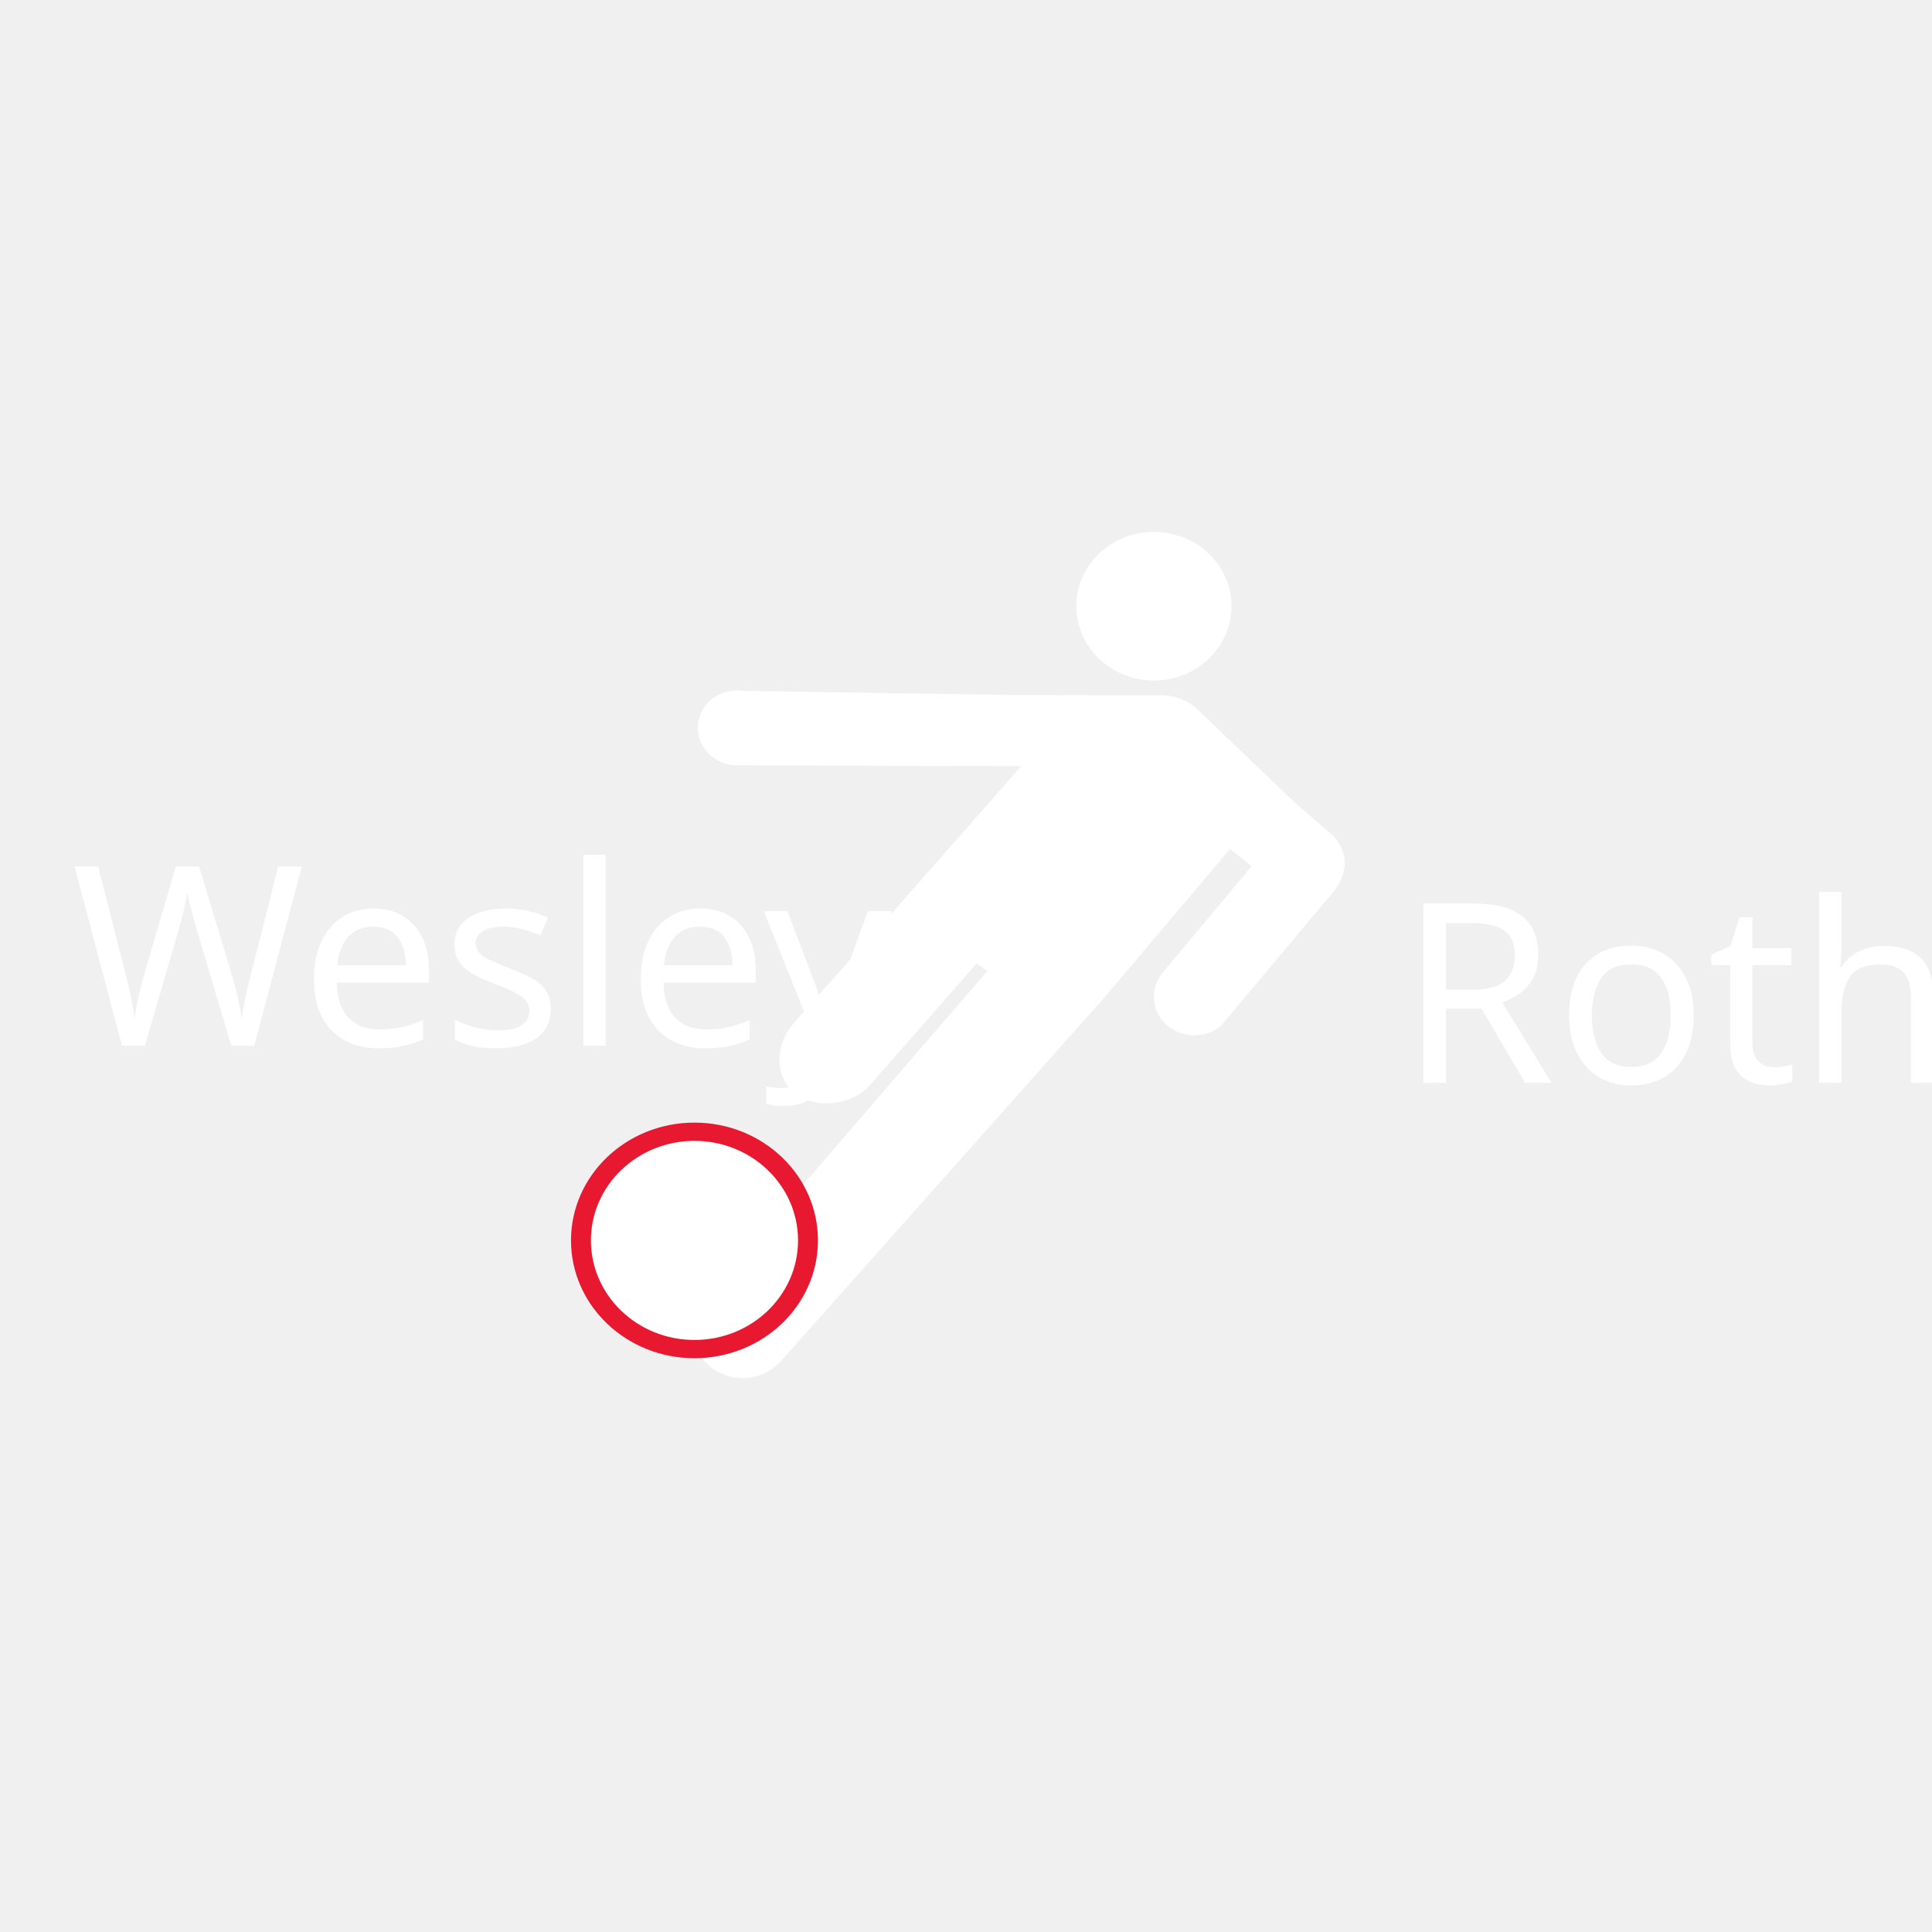
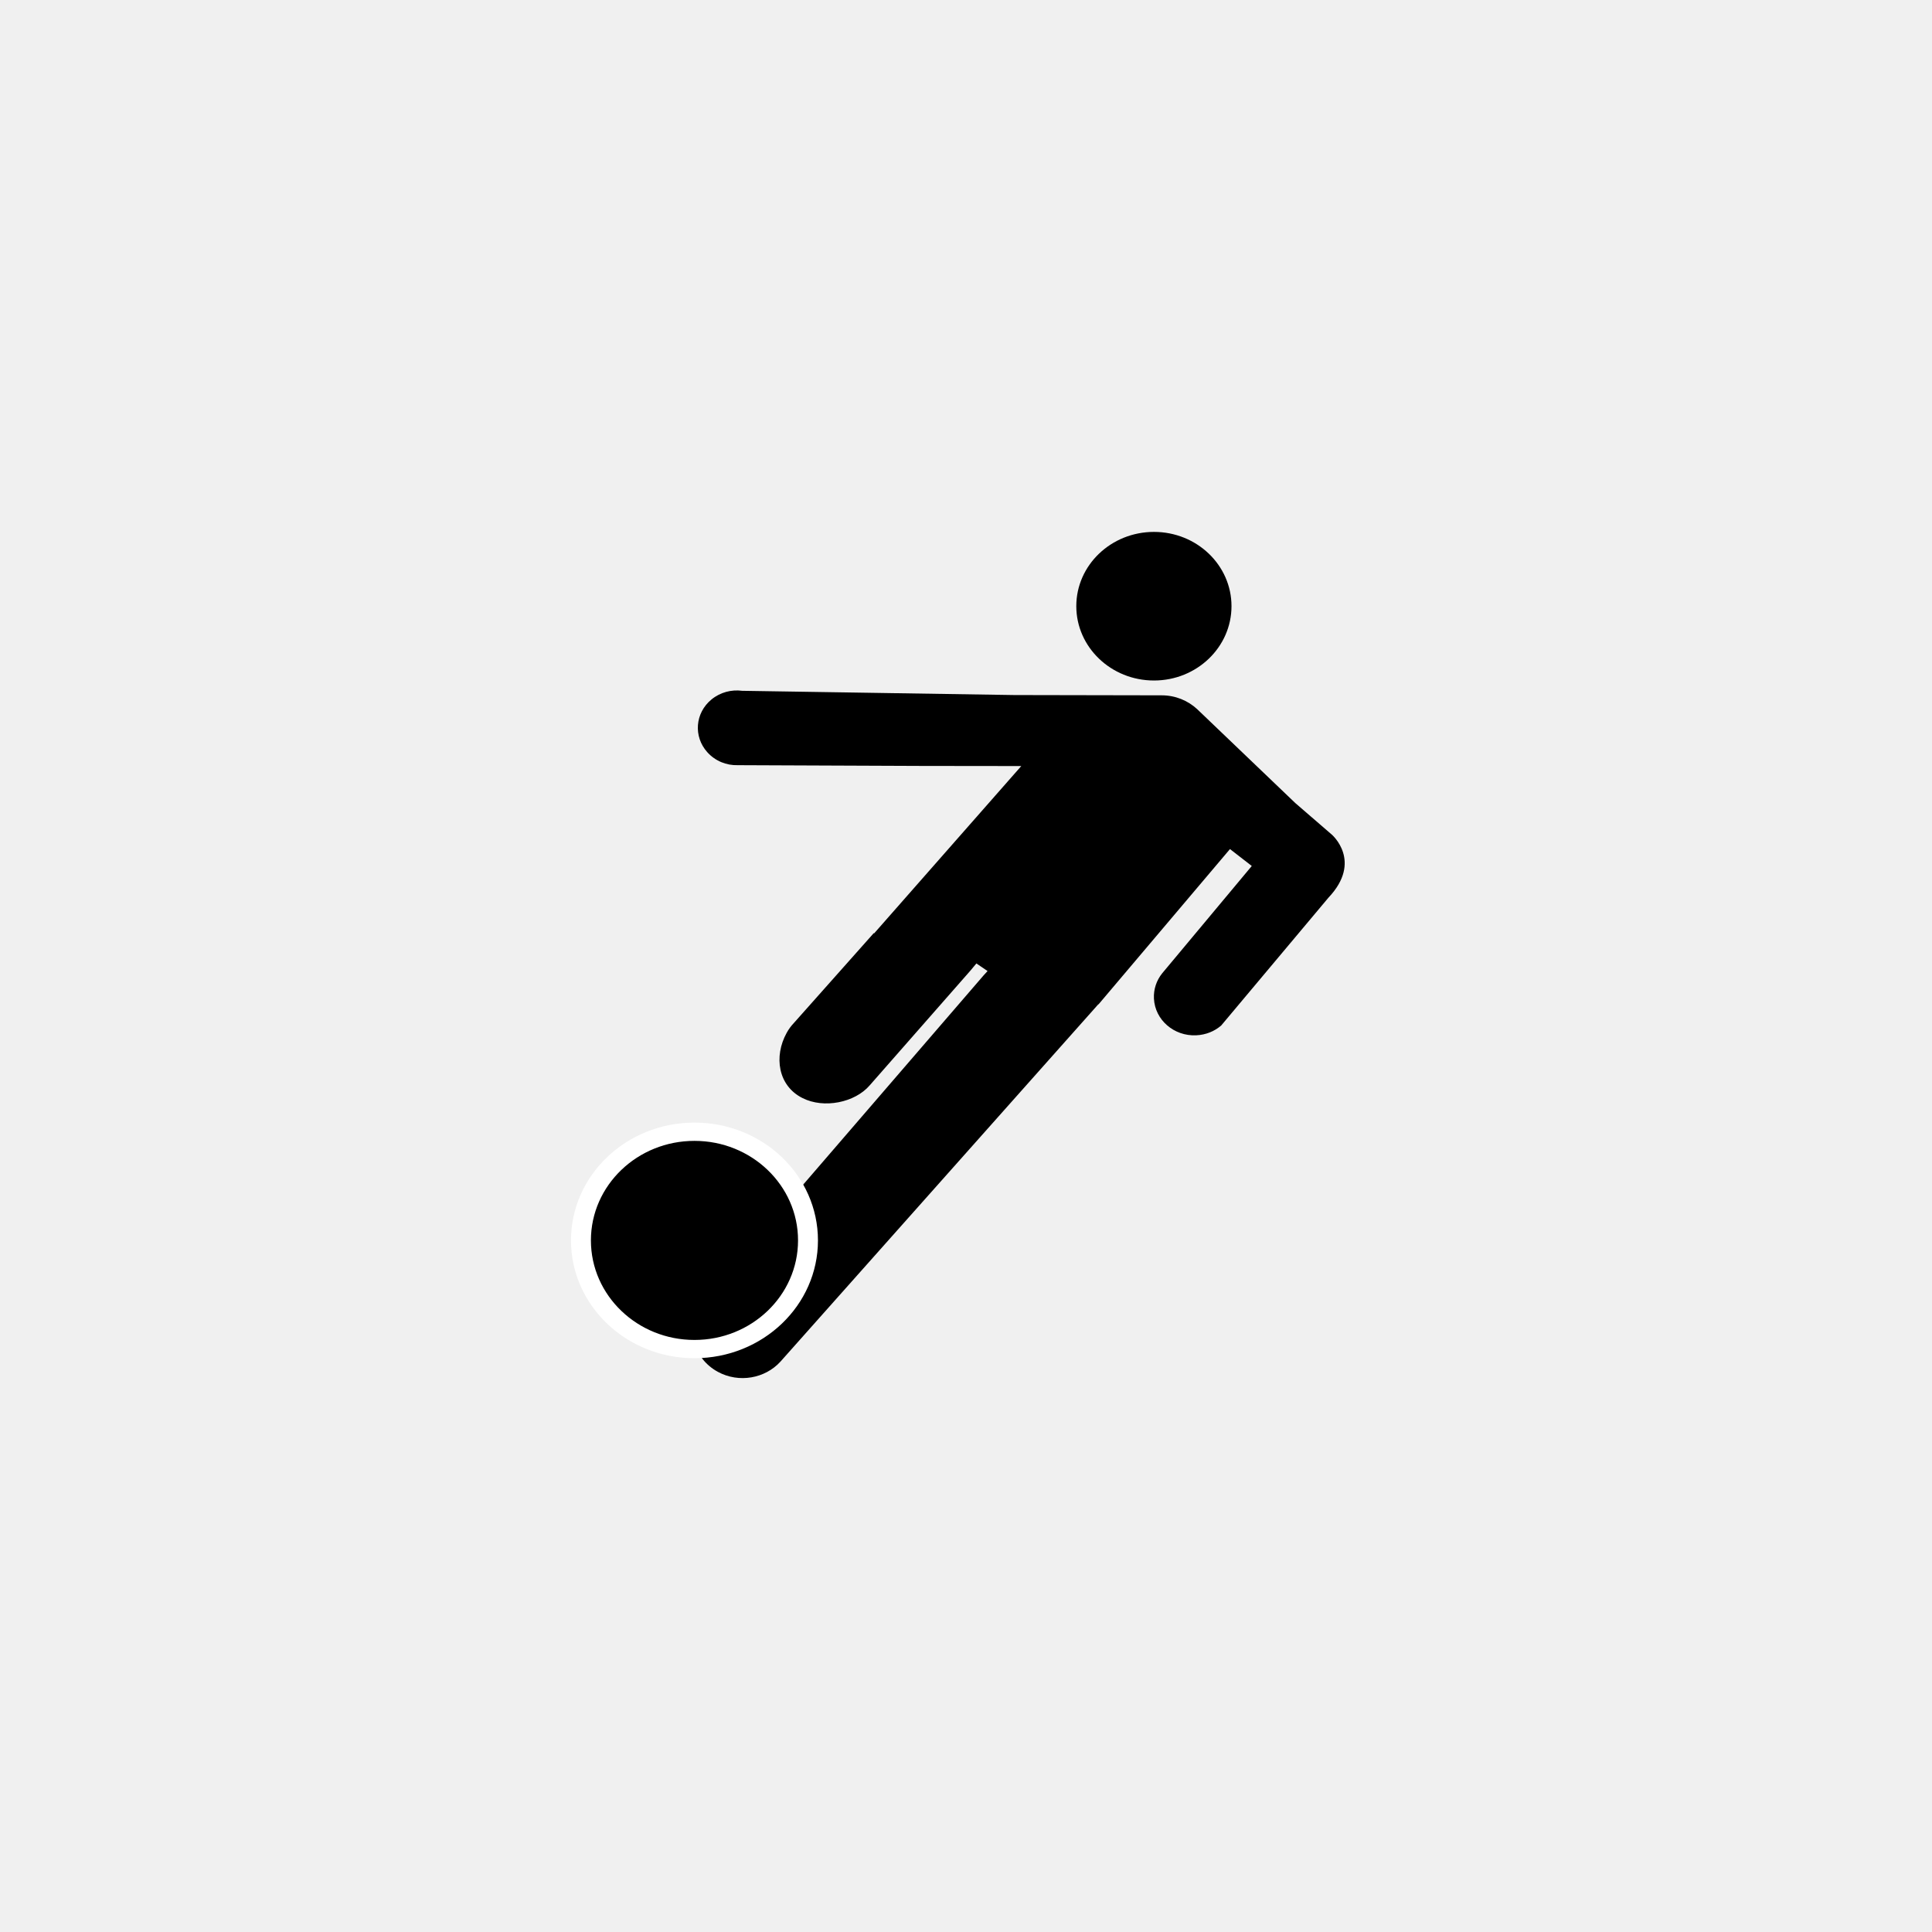
<svg xmlns="http://www.w3.org/2000/svg" xmlns:ns1="http://www.openswatchbook.org/uri/2009/osb" version="1.1" id="Layer_1" x="0px" y="0px" width="100.0px" height="100px" viewBox="0 0 200 200" enable-background="new 0 0 200 200" xml:space="preserve">
  <defs id="defs3380">
    <linearGradient id="linearGradient5915" ns1:paint="solid">
      <stop style="stop-color:#000000;stop-opacity:1;" offset="0" id="stop5917" />
    </linearGradient>
    <linearGradient id="linearGradient5909" ns1:paint="solid">
      <stop style="stop-color:#e81830;stop-opacity:1;" offset="0" id="stop5911" />
    </linearGradient>
  </defs>
  <g id="g5967">
-     <g id="g5972" transform="matrix(0.4870412,0,0,0.4662276,58.63945,52.23797)">
-       <path d="m 124.874,39.053 c 9.107,0 16.479,-7.399 16.479,-16.506 0,-9.107 -7.371,-16.489 -16.479,-16.489 -9.108,0 -16.509,7.38 -16.509,16.486 0,9.109 7.4,16.509 16.509,16.509 z" id="path3374" style="fill:#ffffff" />
-       <path d="m 162.663,73.26 -7.748,-6.995 -20.871,-20.864 c -1.949,-1.874 -4.578,-3.056 -7.529,-3.056 L 95.168,42.282 37.362,41.341 c -2.279,-0.317 -4.66,0.311 -6.543,1.927 -3.476,2.985 -3.881,8.212 -0.884,11.703 1.682,1.959 4.069,2.959 6.477,2.882 L 75.61,58.022 96.671,58.048 65.403,95.192 65.306,95.157 48.345,115.09 c -0.589,0.654 -1.118,1.383 -1.542,2.207 -2.756,5.196 -1.865,11.736 3.362,14.465 4.553,2.414 11.148,1.014 14.296,-2.826 l 21.357,-25.416 1.312,-1.643 2.375,1.688 -0.83,0.947 -58.89,71.346 c -0.632,0.619 -1.161,1.356 -1.618,2.163 -2.905,5.127 -1.108,11.632 4.023,14.539 4.469,2.532 10.019,1.479 13.288,-2.267 l 67.56,-79.342 0.05,0.014 27.942,-34.485 4.634,3.757 -19.057,23.849 c -1.182,1.547 -1.841,3.505 -1.739,5.6 0.229,4.74 4.259,8.373 8.977,8.145 2.071,-0.1 3.908,-0.896 5.326,-2.184 l 22.784,-28.368 c 7.348,-8.107 0.708,-14.019 0.708,-14.019 z" id="path3376" style="fill:#ffffff" />
-       <path style="fill:#ffffff;fill-opacity:1;stroke:#e81830;stroke-width:2.427;stroke-miterlimit:4;stroke-opacity:1;stroke-dasharray:none" id="path5953" d="m 35.948,56.883 c 0,7.975 -6.194,14.44 -13.834,14.44 -7.64,0 -13.834,-6.465 -13.834,-14.44 0,-7.975 6.194,-14.44 13.834,-14.44 7.64,0 13.834,6.465 13.834,14.44 z" transform="matrix(1.744153,0,0,1.670972,-11.36008,68.32233)" />
+     <g id="g5972" transform="matrix(0.4870412,0,0,0.4662276,58.63945,52.23797)" style="fill:#000000">
+       <path d="m 124.874,39.053 c 9.107,0 16.479,-7.399 16.479,-16.506 0,-9.107 -7.371,-16.489 -16.479,-16.489 -9.108,0 -16.509,7.38 -16.509,16.486 0,9.109 7.4,16.509 16.509,16.509 z" id="path3374" style="fill:#000000" />
+       <path d="m 162.663,73.26 -7.748,-6.995 -20.871,-20.864 c -1.949,-1.874 -4.578,-3.056 -7.529,-3.056 L 95.168,42.282 37.362,41.341 c -2.279,-0.317 -4.66,0.311 -6.543,1.927 -3.476,2.985 -3.881,8.212 -0.884,11.703 1.682,1.959 4.069,2.959 6.477,2.882 L 75.61,58.022 96.671,58.048 65.403,95.192 65.306,95.157 48.345,115.09 c -0.589,0.654 -1.118,1.383 -1.542,2.207 -2.756,5.196 -1.865,11.736 3.362,14.465 4.553,2.414 11.148,1.014 14.296,-2.826 l 21.357,-25.416 1.312,-1.643 2.375,1.688 -0.83,0.947 -58.89,71.346 c -0.632,0.619 -1.161,1.356 -1.618,2.163 -2.905,5.127 -1.108,11.632 4.023,14.539 4.469,2.532 10.019,1.479 13.288,-2.267 l 67.56,-79.342 0.05,0.014 27.942,-34.485 4.634,3.757 -19.057,23.849 c -1.182,1.547 -1.841,3.505 -1.739,5.6 0.229,4.74 4.259,8.373 8.977,8.145 2.071,-0.1 3.908,-0.896 5.326,-2.184 l 22.784,-28.368 c 7.348,-8.107 0.708,-14.019 0.708,-14.019 z" id="path3376" style="fill:#000000" />
+       <path style="fill:#000000;fill-opacity:1;stroke:#ffffff;stroke-width:2.427;stroke-miterlimit:4;stroke-opacity:1;stroke-dasharray:none" id="path5953" d="m 35.948,56.883 c 0,7.975 -6.194,14.44 -13.834,14.44 -7.64,0 -13.834,-6.465 -13.834,-14.44 0,-7.975 6.194,-14.44 13.834,-14.44 7.64,0 13.834,6.465 13.834,14.44 z" transform="matrix(1.744153,0,0,1.670972,-11.36008,68.32233)" />
    </g>
-     <text xml:space="preserve" style="font-size:80px;font-style:normal;font-variant:normal;font-weight:normal;font-stretch:normal;line-height:125%;letter-spacing:0px;word-spacing:0px;fill:#ffffff;fill-opacity:1;stroke:none;font-family:Museo Slab;-inkscape-font-specification:Museo Slab" x="7.408" y="108.259" id="text5977">
-       <tspan id="tspan5979" x="7.408" y="108.259" style="font-size:26px;font-style:normal;font-variant:normal;font-weight:normal;font-stretch:normal;fill:#ffffff;font-family:Oswald;-inkscape-font-specification:Oswald">Wesley </tspan>
-     </text>
-     <text xml:space="preserve" style="font-size:80px;font-style:normal;font-variant:normal;font-weight:normal;font-stretch:normal;line-height:125%;letter-spacing:0px;word-spacing:0px;fill:#ffffff;fill-opacity:1;stroke:none;font-family:Museo Slab;-inkscape-font-specification:Museo Slab" x="144.829" y="112.093" id="text5981">
-       <tspan id="tspan5983" x="144.829" y="112.093" style="font-size:26px;font-style:normal;font-variant:normal;font-weight:normal;font-stretch:normal;font-family:Oswald;-inkscape-font-specification:Oswald;fill:#ffffff">Roth</tspan>
-     </text>
  </g>
</svg>
